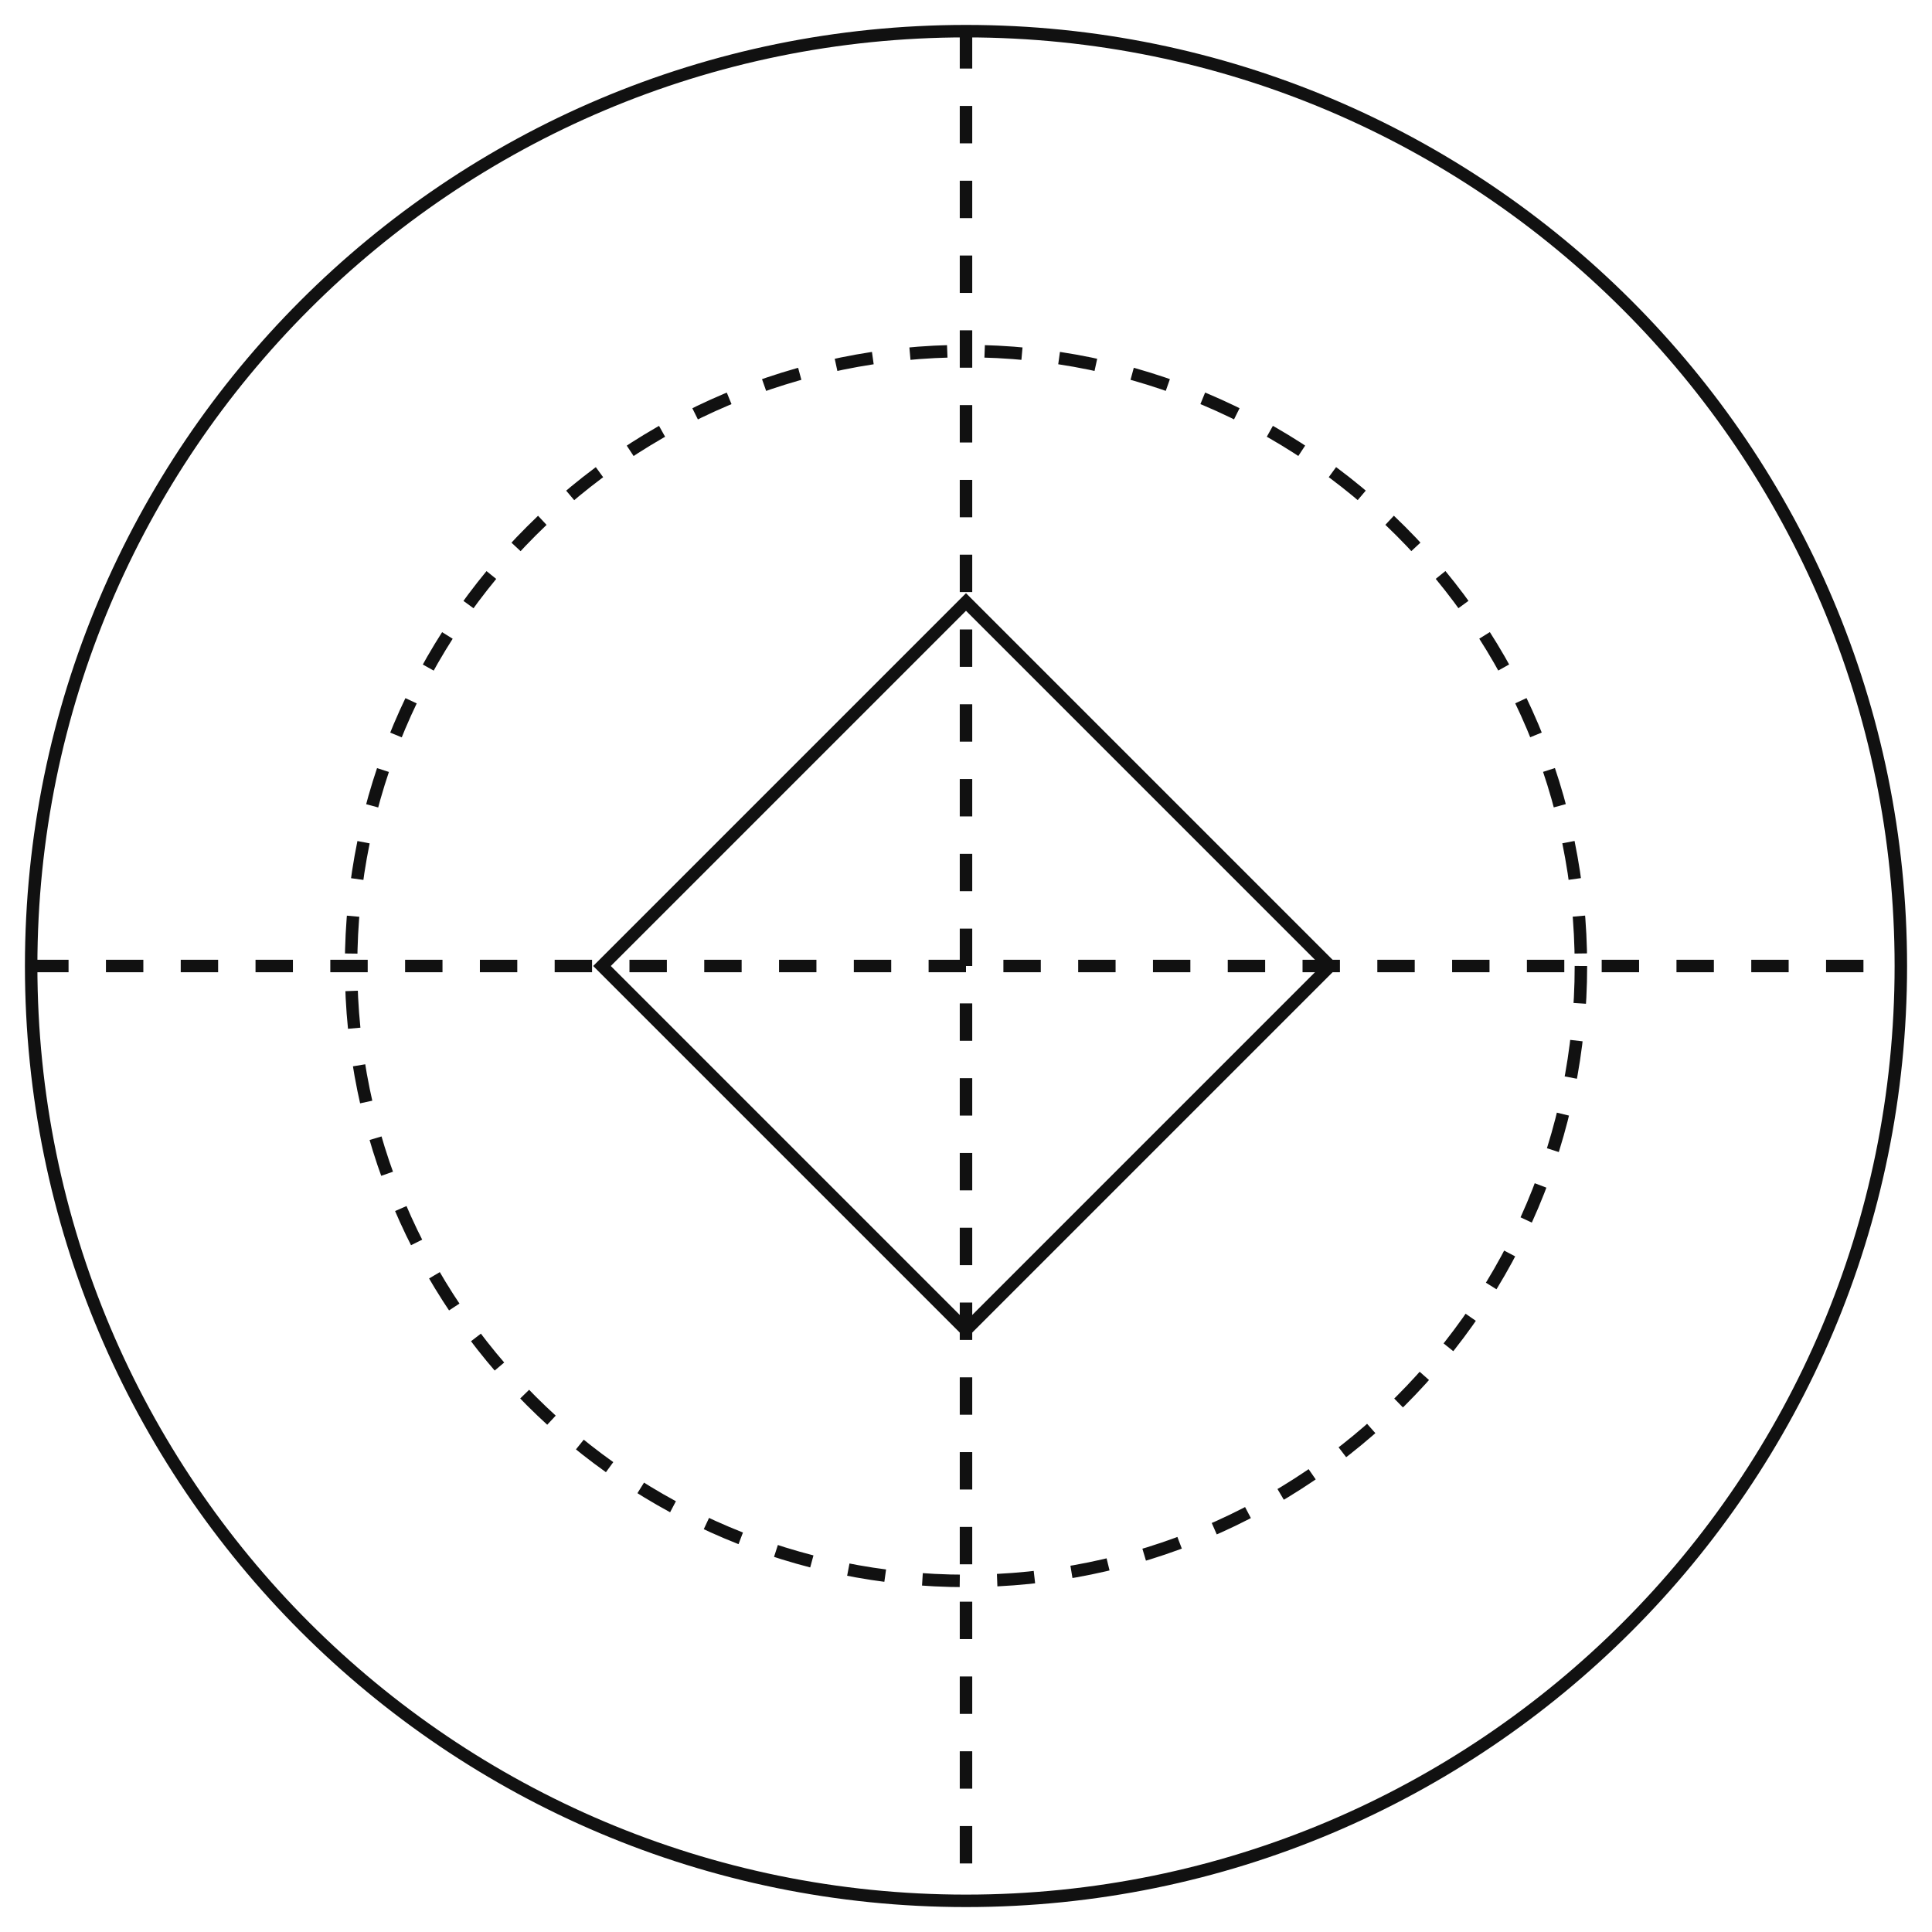
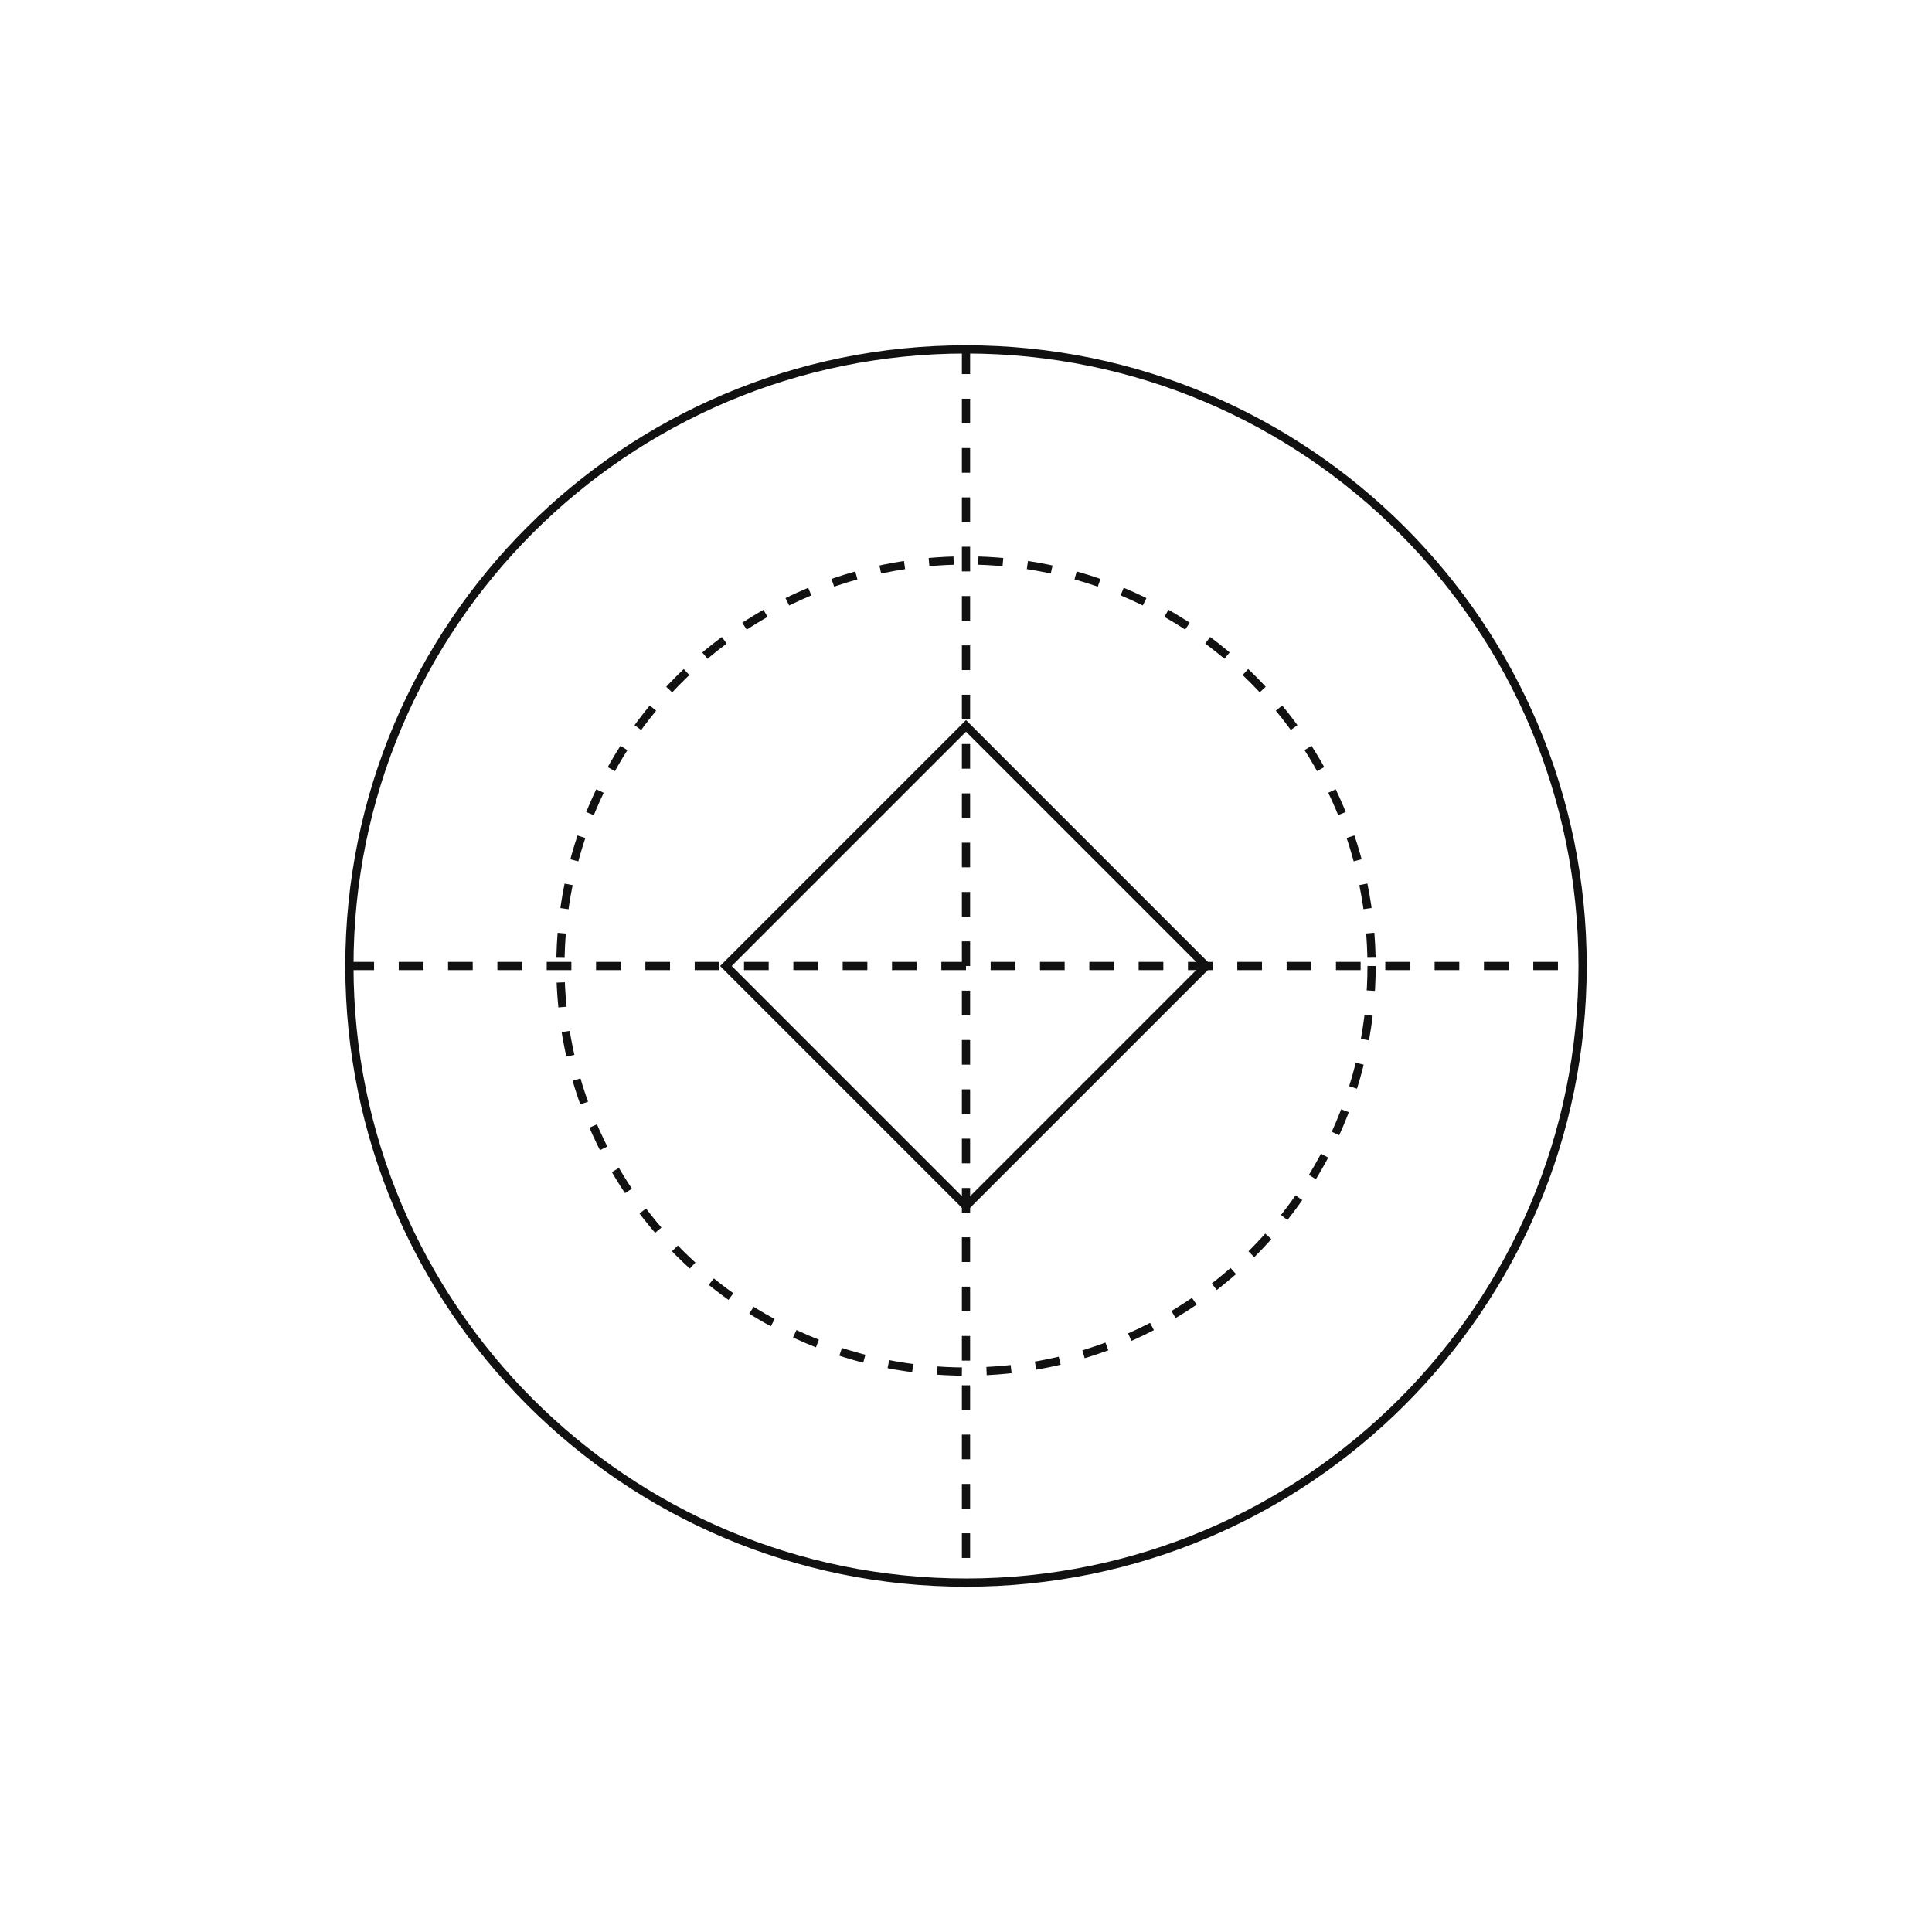
- <svg xmlns="http://www.w3.org/2000/svg" width="220" height="220" viewBox="-2 -2 155 155" fill="none">
+ <svg xmlns="http://www.w3.org/2000/svg" width="340" height="340" viewBox="-42 -42 235 235" fill="none">
  <g>
    <circle cx="75.5" cy="75.5" r="75" stroke="#111" stroke-miterlimit="10" />
    <circle cx="75.5" cy="75.5" r="49.333" stroke="#111" stroke-miterlimit="10" stroke-dasharray="3 3" />
    <line x1="75.5" y1="0.5" x2="75.5" y2="150.5" stroke="#111" stroke-miterlimit="10" stroke-dasharray="3 3" />
    <line x1="0.5" y1="75.5" x2="150.5" y2="75.5" stroke="#111" stroke-miterlimit="10" stroke-dasharray="3 3" />
    <animateTransform attributeName="transform" attributeType="XML" type="rotate" from="0 75.5 75.5" to="360 75.5 75.5" dur="18s" repeatCount="indefinite" />
  </g>
  <rect x="54.85" y="54.85" width="41.3" height="41.3" stroke="#111" stroke-miterlimit="10" transform="rotate(45 75.5 75.5)" />
</svg>
